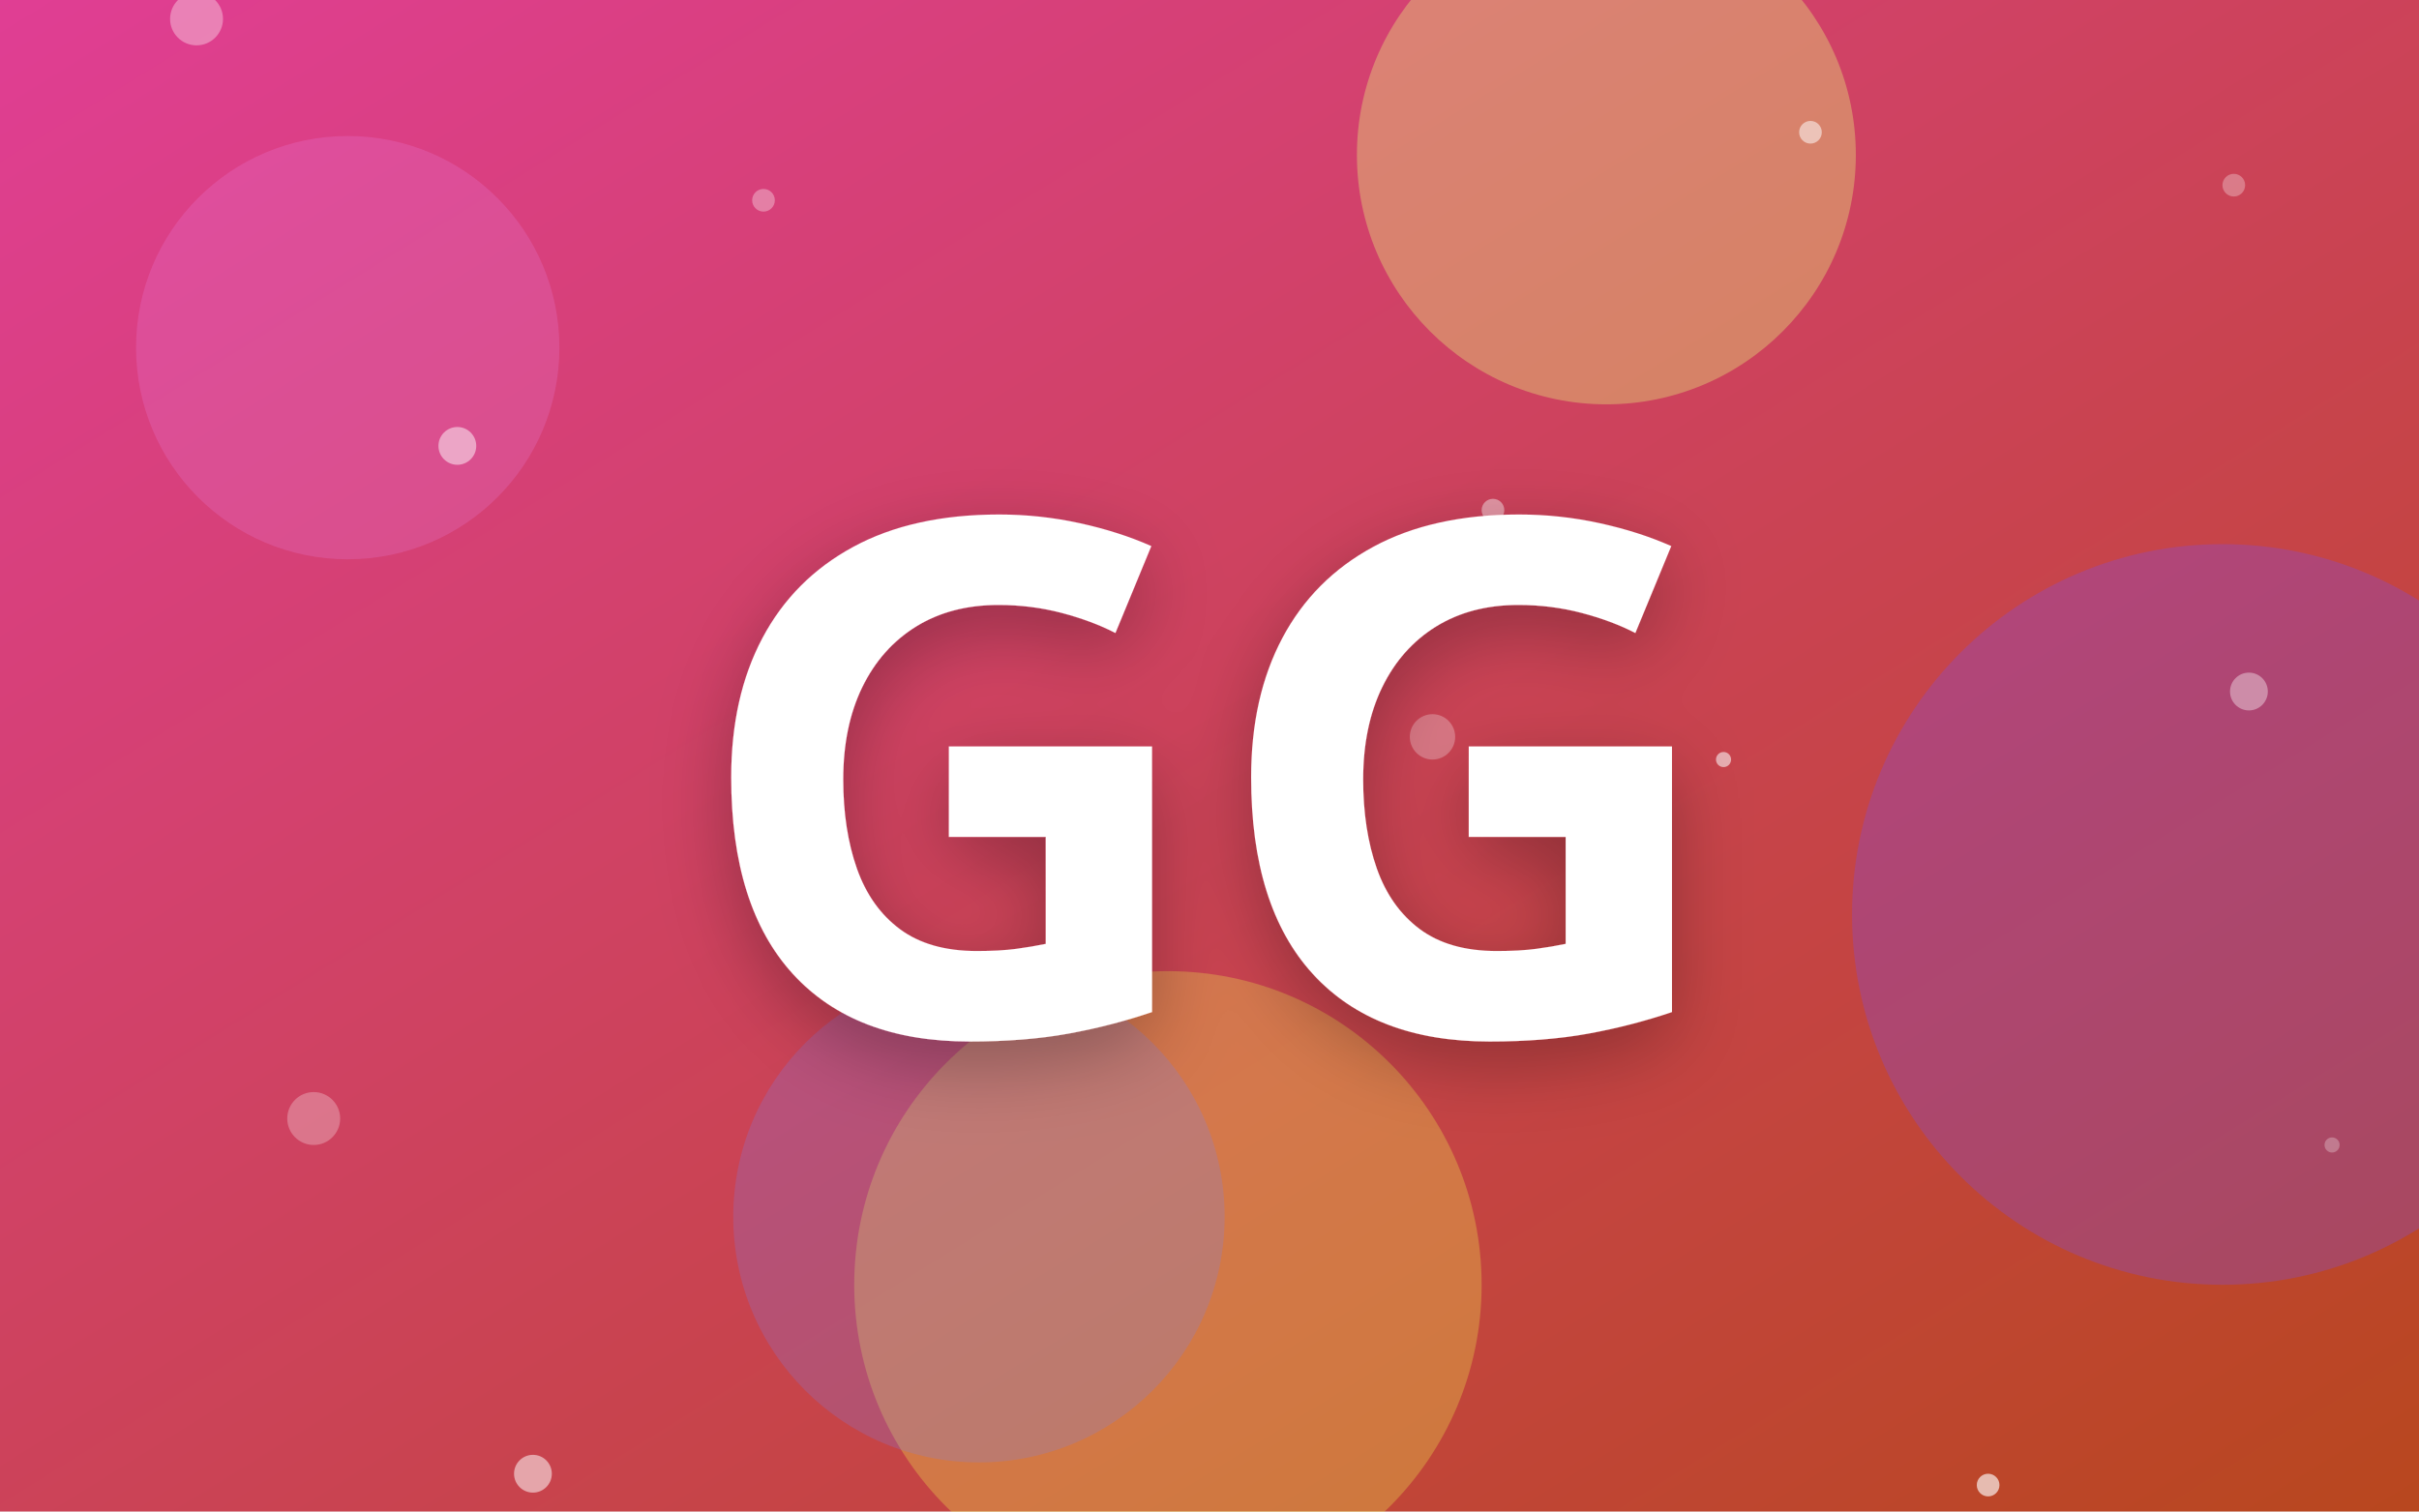
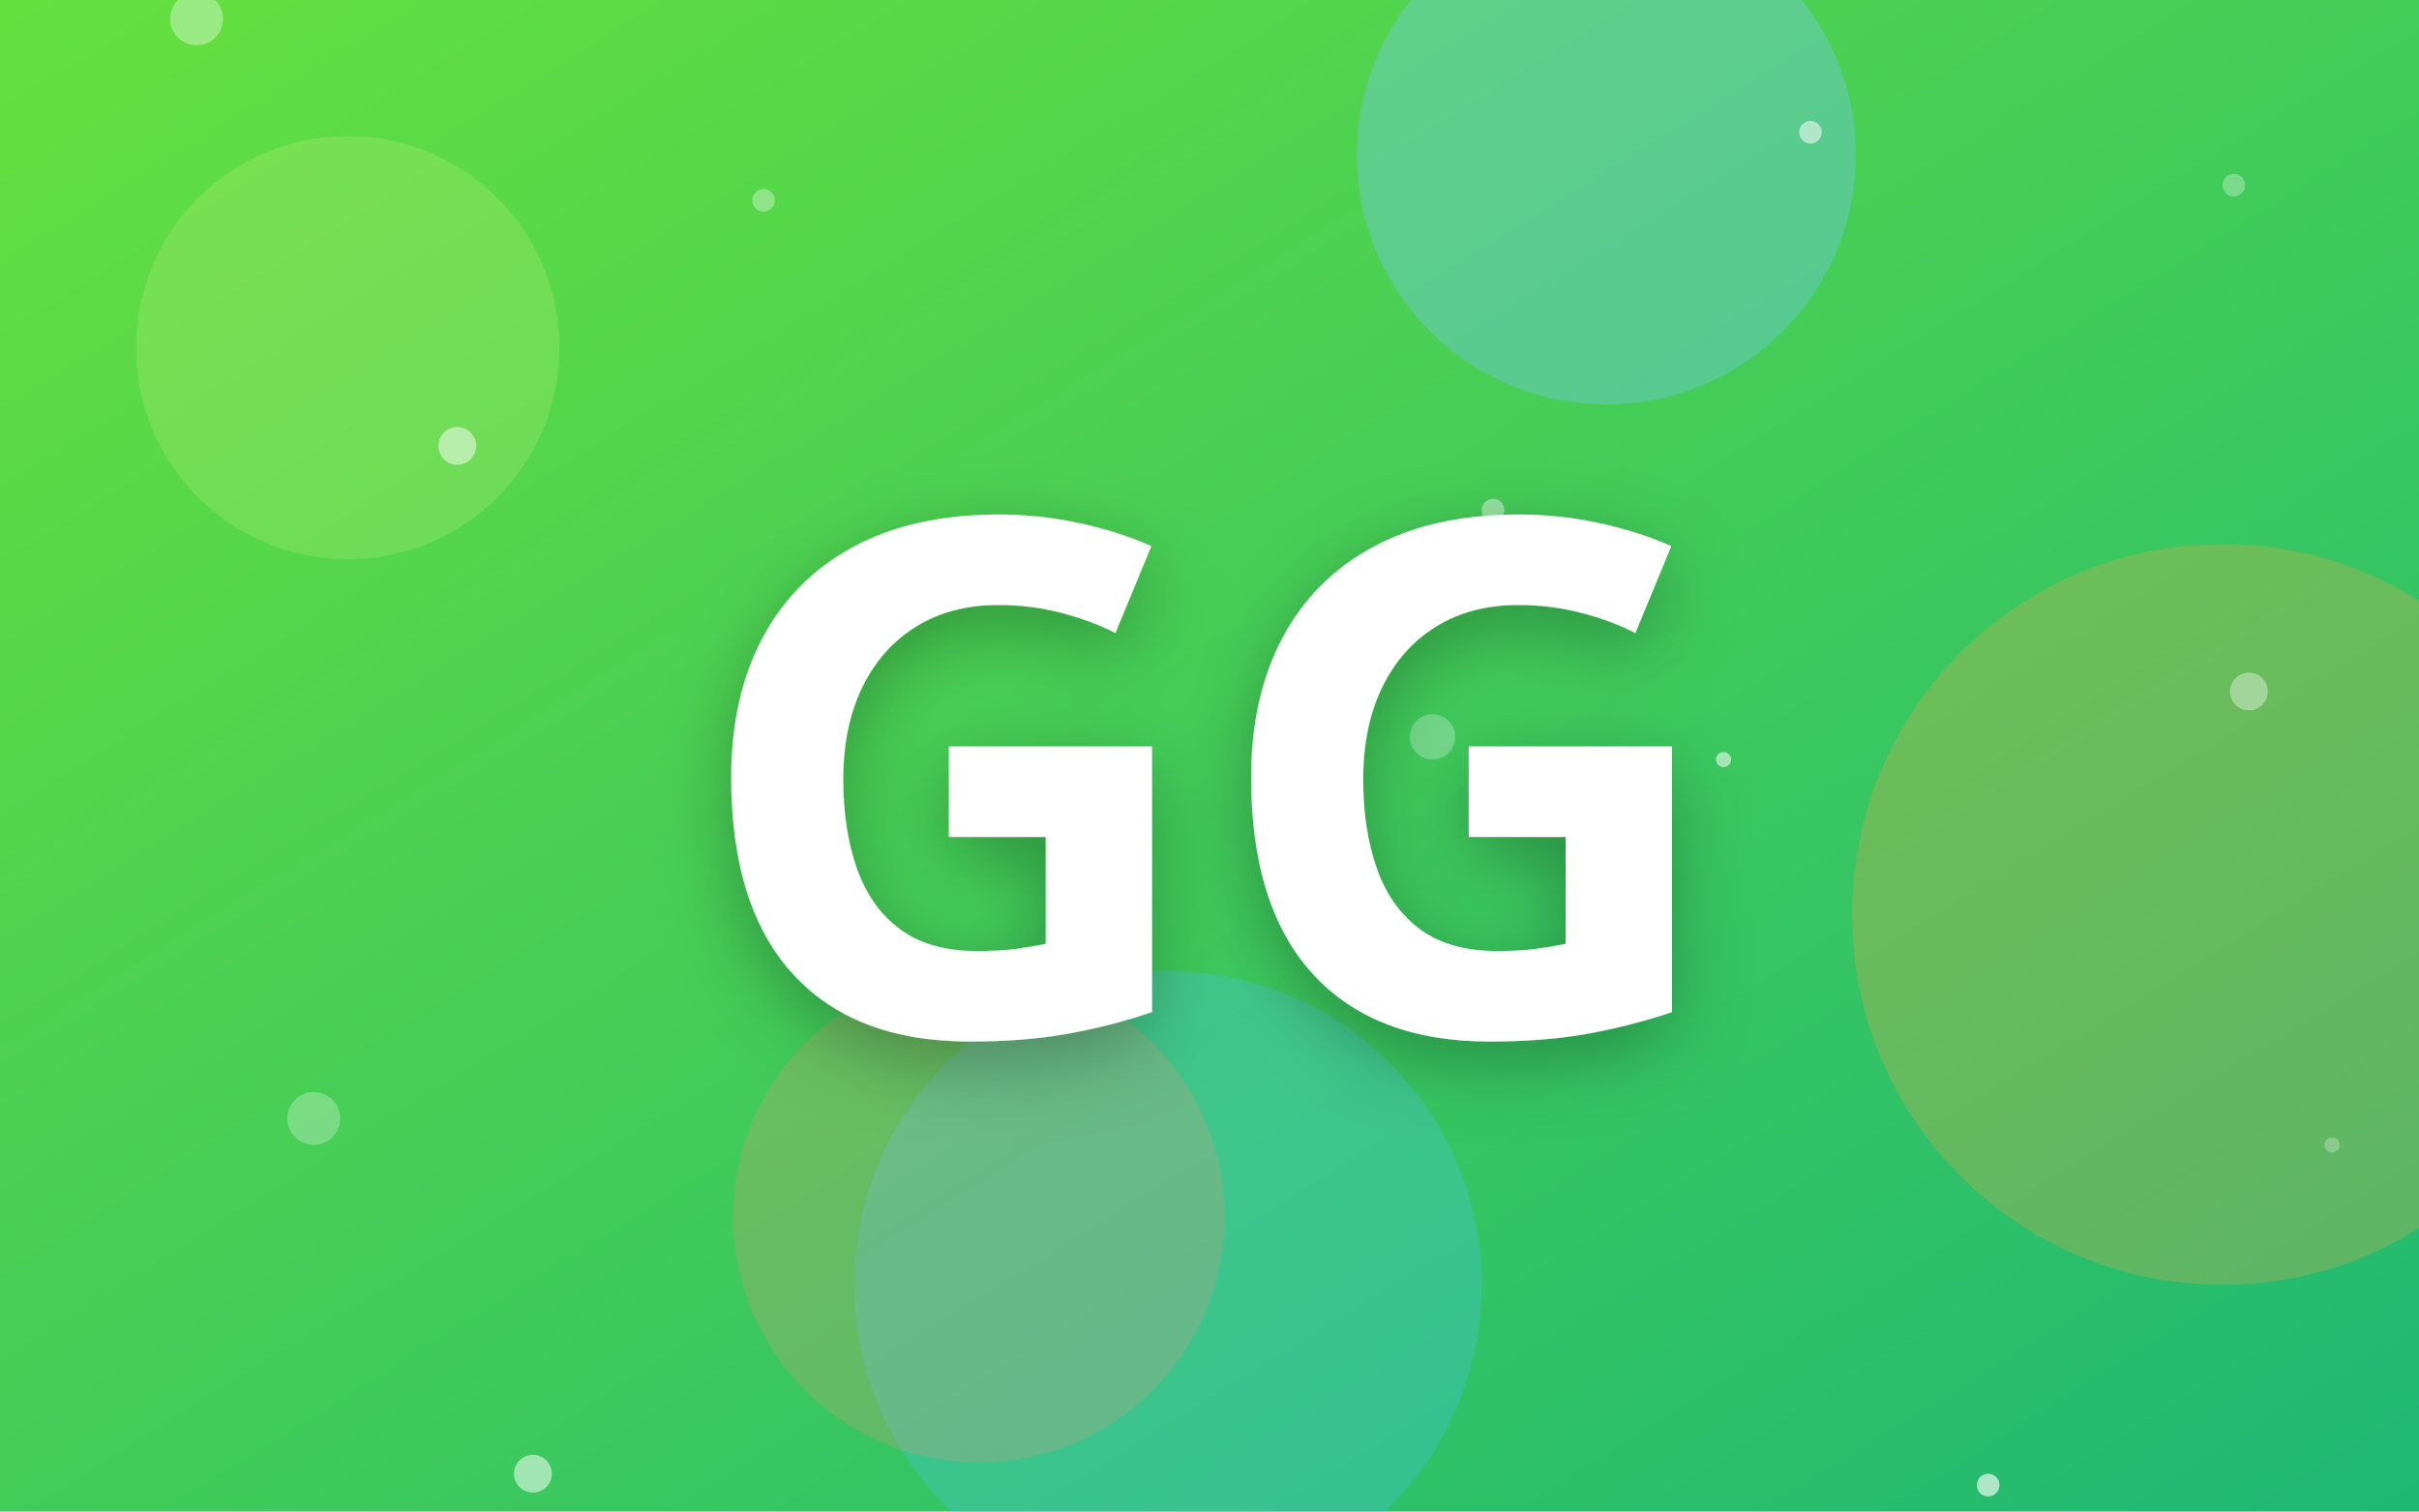
<svg xmlns="http://www.w3.org/2000/svg" viewBox="0 0 640 400" width="640" height="400" role="img" aria-label="Capa do portfólio de Gabriel Garcia">
  <defs>
    <linearGradient id="g-gabriel-garcia" x1="0" y1="0" x2="1" y2="1">
-       <stop offset="0" stop-color="hsl(328 72% 56%)" />
-       <stop offset="1" stop-color="hsl(16 72% 42%)" />
+       <stop offset="0" stop-color="hsl(105 72% 56%)" />
+       <stop offset="1" stop-color="hsl(153 72% 42%)" />
    </linearGradient>
    <filter id="s-gabriel-garcia" x="-20%" y="-20%" width="140%" height="140%">
      <feDropShadow dx="0" dy="6" stdDeviation="10" flood-color="#000000" flood-opacity="0.28" />
    </filter>
  </defs>
  <rect width="640" height="400" fill="url(#g-gabriel-garcia)" />
-   <circle cx="309" cy="340" r="83" fill="hsl(60 85% 62%)" opacity="0.3" />
-   <circle cx="425" cy="41" r="66" fill="hsl(67 85% 72%)" opacity="0.36" />
-   <circle cx="259" cy="322" r="65" fill="hsl(236 85% 71%)" opacity="0.23" />
-   <circle cx="92" cy="92" r="56" fill="hsl(294 85% 77%)" opacity="0.19" />
-   <circle cx="588" cy="242" r="98" fill="hsl(255 85% 62%)" opacity="0.28" />
+   <circle cx="309" cy="340" r="83" fill="hsl(197 85% 62%)" opacity="0.3" />
+   <circle cx="425" cy="41" r="66" fill="hsl(204 85% 72%)" opacity="0.36" />
+   <circle cx="259" cy="322" r="65" fill="hsl(13 85% 71%)" opacity="0.23" />
+   <circle cx="92" cy="92" r="56" fill="hsl(71 85% 77%)" opacity="0.19" />
+   <circle cx="588" cy="242" r="98" fill="hsl(32 85% 62%)" opacity="0.28" />
  <circle cx="591" cy="49" r="3" fill="#ffffff" opacity="0.3" />
  <circle cx="369" cy="262" r="3" fill="#ffffff" opacity="0.33" />
  <circle cx="52" cy="5" r="7" fill="#ffffff" opacity="0.35" />
  <circle cx="395" cy="135" r="3" fill="#ffffff" opacity="0.44" />
  <circle cx="121" cy="118" r="5" fill="#ffffff" opacity="0.49" />
  <circle cx="456" cy="201" r="2" fill="#ffffff" opacity="0.56" />
  <circle cx="202" cy="53" r="3" fill="#ffffff" opacity="0.33" />
  <circle cx="595" cy="183" r="5" fill="#ffffff" opacity="0.38" />
  <circle cx="83" cy="296" r="7" fill="#ffffff" opacity="0.27" />
  <circle cx="526" cy="393" r="3" fill="#ffffff" opacity="0.63" />
  <circle cx="617" cy="303" r="2" fill="#ffffff" opacity="0.27" />
  <circle cx="379" cy="195" r="6" fill="#ffffff" opacity="0.28" />
  <circle cx="479" cy="35" r="3" fill="#ffffff" opacity="0.52" />
  <circle cx="141" cy="390" r="5" fill="#ffffff" opacity="0.52" />
  <text x="320" y="200" text-anchor="middle" dominant-baseline="central" font-family="'Trebuchet MS', Verdana, sans-serif" font-weight="800" font-size="190" fill="#ffffff" filter="url(#s-gabriel-garcia)">GG</text>
</svg>
